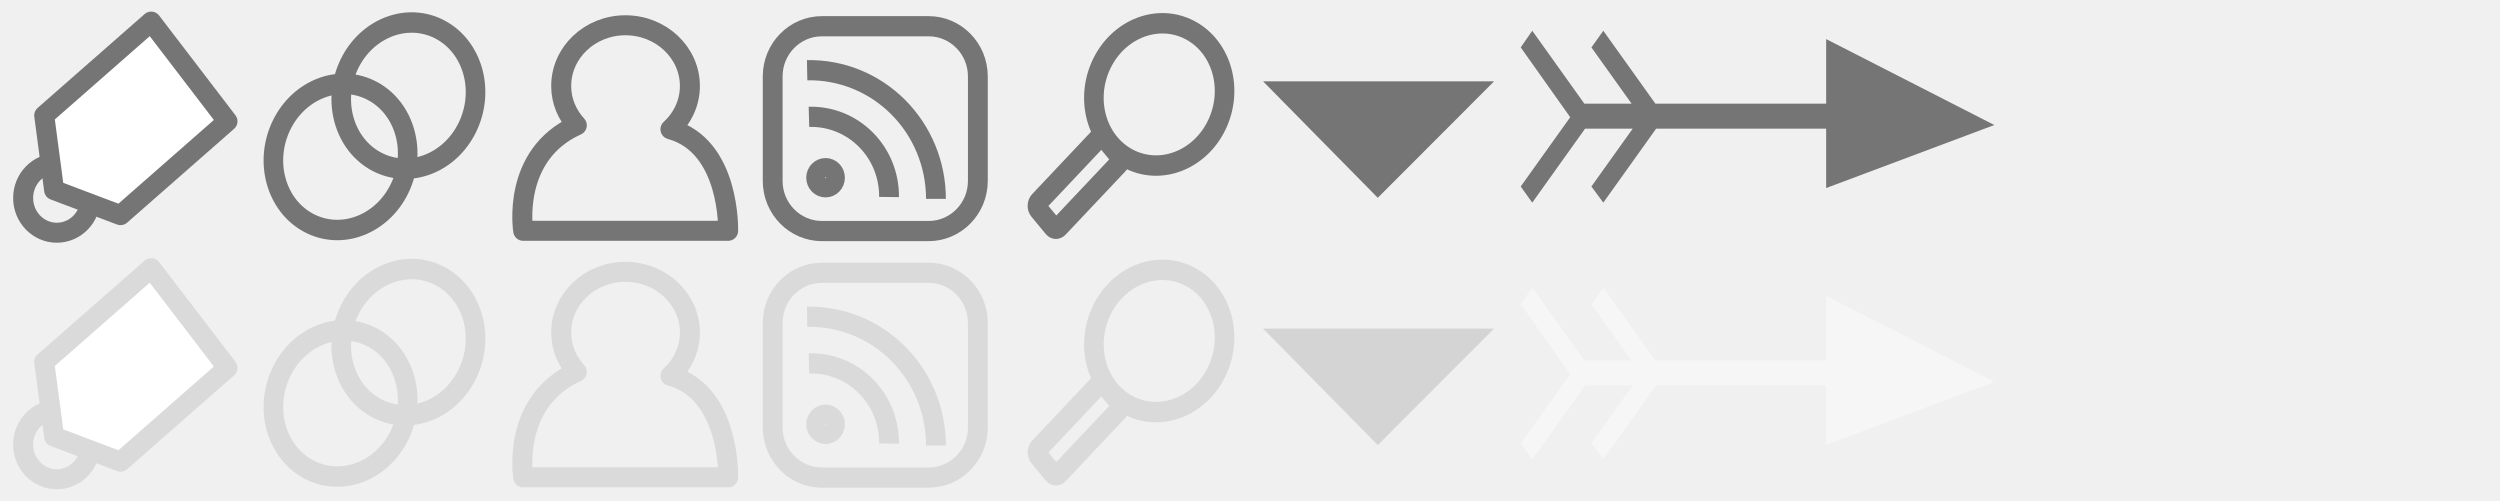
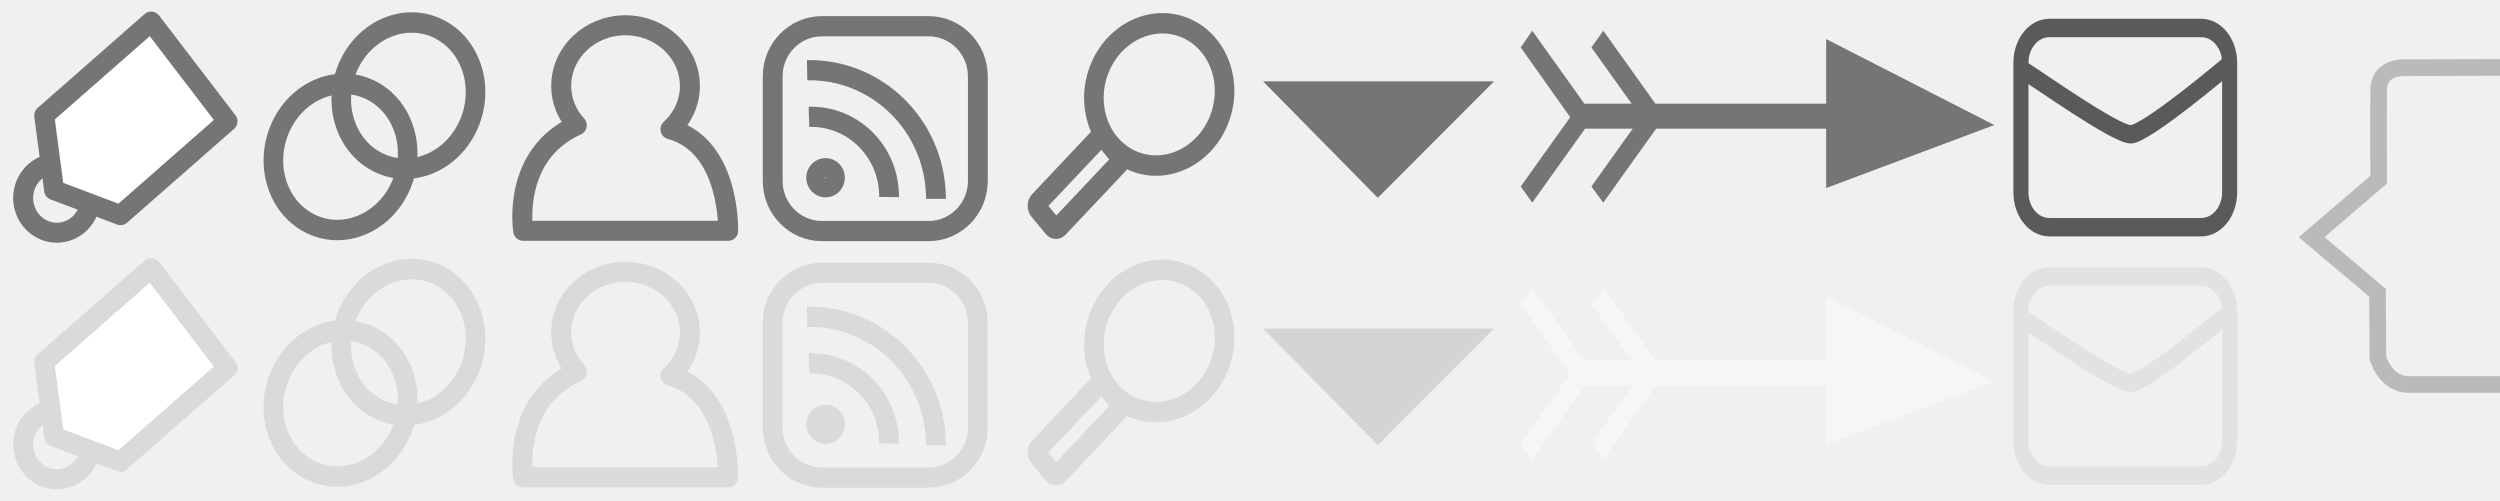
- <svg xmlns="http://www.w3.org/2000/svg" width="150" height="30" id="svg5395" version="1.1">
-   <defs id="defs5397" />
+ <svg xmlns="http://www.w3.org/2000/svg" xmlns:xlink="http://www.w3.org/1999/xlink" width="150" height="30" id="svg5395" version="1.1">
+   <defs id="defs5397">
+     <linearGradient xlink:href="#linearGradient18783" id="linearGradient18883" gradientUnits="userSpaceOnUse" gradientTransform="translate(-570.2131,-523.0799)" x1="734.125" y1="1601.303" x2="734.125" y2="1587.224" />
+     <linearGradient id="linearGradient18783">
+       <stop style="stop-color:#dfdfdf;stop-opacity:1;" offset="0" id="stop18785" />
+       <stop style="stop-color:#dfdfdf;stop-opacity:0;" offset="1" id="stop18787" />
+     </linearGradient>
+     <linearGradient xlink:href="#linearGradient18783" id="linearGradient18789" x1="734.125" y1="1601.303" x2="734.125" y2="1587.224" gradientUnits="userSpaceOnUse" gradientTransform="translate(-642.5,-481)" />
+     <linearGradient y2="1587.224" x2="734.125" y1="1601.303" x1="734.125" gradientTransform="translate(-689.0071,-523.0799)" gradientUnits="userSpaceOnUse" id="linearGradient18930" xlink:href="#linearGradient18783" />
+     <linearGradient xlink:href="#linearGradient18783" id="linearGradient19873" gradientUnits="userSpaceOnUse" gradientTransform="matrix(0.06279544,0,0,1,124.4254,-557.1726)" x1="734.125" y1="1601.303" x2="734.125" y2="1587.224" />
+   </defs>
  <g id="layer1" transform="translate(0,-1022.362)">
    <g id="g3962" transform="matrix(0.4580472,0,0,0.4775747,-89.47011,989.0065)" style="stroke:#757575;stroke-width:2.566;stroke-miterlimit:4;stroke-opacity:1;stroke-dasharray:none">
-       <path transform="matrix(-0.4537143,1.007627,-1.007627,-0.4537143,130.2122,-373.4407)" d="m 349.664,-262.56 a 8.397,7.867 0 1 1 -16.794,0 8.397,7.867 0 1 1 16.794,0 z" id="path3882" style="fill:none;stroke:#757575;stroke-width:2.322;stroke-miterlimit:4;stroke-opacity:1;stroke-dasharray:none" />
-       <path style="fill:none;stroke:#757575;stroke-width:2.322;stroke-miterlimit:4;stroke-opacity:1;stroke-dasharray:none" id="path3884" d="m 349.664,-262.56 a 8.397,7.867 0 1 1 -16.794,0 8.397,7.867 0 1 1 16.794,0 z" transform="matrix(-0.4537143,1.007627,-1.007627,-0.4537143,139.1002,-381.1397)" />
+       <path transform="matrix(-0.4537143,1.007627,-1.007627,-0.4537143,130.2122,-373.4407)" d="m 349.664,-262.56 c 0,4.345 -3.759,7.867 -8.397,7.867 -4.637,0 -8.397,-3.522 -8.397,-7.867 0,-4.345 3.759,-7.867 8.397,-7.867 4.637,0 8.397,3.522 8.397,7.867 z" id="path3882" style="fill:none;stroke:#757575;stroke-width:2.322;stroke-miterlimit:4;stroke-opacity:1;stroke-dasharray:none" />
+       <path style="fill:none;stroke:#757575;stroke-width:2.322;stroke-miterlimit:4;stroke-opacity:1;stroke-dasharray:none" id="path3884" d="m 349.664,-262.56 c 0,4.345 -3.759,7.867 -8.397,7.867 -4.637,0 -8.397,-3.522 -8.397,-7.867 0,-4.345 3.759,-7.867 8.397,-7.867 4.637,0 8.397,3.522 8.397,7.867 z" transform="matrix(-0.4537143,1.007627,-1.007627,-0.4537143,139.1002,-381.1397)" />
    </g>
    <path style="fill:none;stroke:#757575;stroke-width:1.2;stroke-linejoin:round;stroke-miterlimit:4;stroke-opacity:1;stroke-dasharray:none" d="m 37.525,1023.878 c -2.134,0 -3.853,1.637 -3.853,3.643 0,0.907 0.352,1.723 0.936,2.359 -3.952,1.783 -3.216,6.331 -3.216,6.331 l 12.295,0 c 0,0 0.152,-5.1 -3.46,-6.092 0.719,-0.66 1.167,-1.579 1.167,-2.598 0,-2.006 -1.734,-3.643 -3.868,-3.643 z" id="path3886" />
    <g id="g3956" transform="matrix(0.4687321,0,0,0.4773933,-95.35581,989.0219)" style="stroke:#757575;stroke-width:2.537;stroke-miterlimit:4;stroke-opacity:1;stroke-dasharray:none">
      <rect ry="6.306" y="73.134" x="302.341" height="25.744" width="26.263" id="rect3910" style="fill:none;stroke:#757575;stroke-width:2.537;stroke-linecap:round;stroke-miterlimit:4;stroke-opacity:1;stroke-dasharray:none" />
-       <path transform="matrix(0.05087748,0,0,0.05087748,281.2828,106.2119)" d="m 570.635,-275.907 a 23.688,23.688 0 1 1 -47.376,0 23.688,23.688 0 1 1 47.376,0 z" id="path3912" style="fill:none;stroke:#757575;stroke-width:49.86;stroke-miterlimit:4;stroke-opacity:1;stroke-dasharray:none" />
-       <path transform="matrix(1.440818,0,0,1.440818,-163.7513,406.6585)" d="m 326.552,-227.645 a 11.225,11.225 0 0 1 11.445,11.223" id="path3922" style="fill:none;stroke:#757575;stroke-width:1.761;stroke-linecap:butt;stroke-miterlimit:4;stroke-opacity:1;stroke-dasharray:none" />
-       <path style="fill:none;stroke:#757575;stroke-width:2.857;stroke-linecap:butt;stroke-miterlimit:4;stroke-opacity:1;stroke-dasharray:none" id="path3924" d="m 326.449,-227.642 a 11.225,11.225 0 0 1 11.547,11.352" transform="matrix(0.8877755,0,0,0.8877755,17.17047,286.6173)" />
+       <path transform="matrix(0.05087748,0,0,0.05087748,281.2828,106.2119)" d="m 570.635,-275.907 c 0,13.083 -10.606,23.688 -23.688,23.688 -13.083,0 -23.688,-10.606 -23.688,-23.688 0,-13.083 10.606,-23.688 23.688,-23.688 13.083,0 23.688,10.606 23.688,23.688 z" id="path3912" style="fill:none;stroke:#757575;stroke-width:49.86;stroke-miterlimit:4;stroke-opacity:1;stroke-dasharray:none" />
+       <path transform="matrix(1.440818,0,0,1.440818,-163.7513,406.6585)" d="m 326.552,-227.645 c 6.198,-0.121 11.322,4.805 11.443,11.003 0.001,0.073 0.002,0.147 0.002,0.22" id="path3922" style="fill:none;stroke:#757575;stroke-width:1.761;stroke-linecap:butt;stroke-miterlimit:4;stroke-opacity:1;stroke-dasharray:none" />
+       <path style="fill:none;stroke:#757575;stroke-width:2.857;stroke-linecap:butt;stroke-miterlimit:4;stroke-opacity:1;stroke-dasharray:none" id="path3924" d="m 326.449,-227.642 c 6.197,-0.178 11.365,4.701 11.543,10.898 0.004,0.151 0.006,0.302 0.004,0.453" transform="matrix(0.8877755,0,0,0.8877755,17.17047,286.6173)" />
    </g>
    <g id="g3906" style="stroke:#757575;stroke-width:1.2;stroke-miterlimit:4;stroke-opacity:1;stroke-dasharray:none" transform="translate(0,-14.89975)">
-       <path transform="matrix(-0.2022249,0.4682558,-0.4491093,-0.2108462,20.64842,827.767)" d="m 349.664,-262.56 a 8.397,7.867 0 1 1 -16.794,0 8.397,7.867 0 1 1 16.794,0 z" id="path5448" style="fill:none;stroke:#757575;stroke-width:2.386;stroke-miterlimit:4;stroke-opacity:1;stroke-dasharray:none" />
+       <path transform="matrix(-0.2022249,0.4682558,-0.4491093,-0.2108462,20.64842,827.767)" d="m 349.664,-262.56 c 0,4.345 -3.759,7.867 -8.397,7.867 -4.637,0 -8.397,-3.522 -8.397,-7.867 0,-4.345 3.759,-7.867 8.397,-7.867 4.637,0 8.397,3.522 8.397,7.867 z" id="path5448" style="fill:none;stroke:#757575;stroke-width:2.386;stroke-miterlimit:4;stroke-opacity:1;stroke-dasharray:none" />
      <rect ry="0.3" transform="matrix(0.6374021,0.7705313,-0.6863392,0.7272815,0,0)" y="620.073" x="771.395" height="5.831" width="1.948" id="rect5454" style="fill:none;stroke:#757575;stroke-width:1.205;stroke-miterlimit:4;stroke-opacity:1;stroke-dasharray:none" />
    </g>
-     <path style="fill:none;stroke:#757575;stroke-width:1.2;stroke-linecap:round;stroke-linejoin:round;stroke-miterlimit:4;stroke-opacity:1;stroke-dasharray:none" id="path6003" d="m 3.788,12.79 a 2.02,2.083 0 1 1 -4.041,0 2.02,2.083 0 1 1 4.041,0 z" transform="translate(1.641498,1021.452)" />
+     <path style="fill:none;stroke:#757575;stroke-width:1.2;stroke-linecap:round;stroke-linejoin:round;stroke-miterlimit:4;stroke-opacity:1;stroke-dasharray:none" id="path6003" d="m 3.788,12.79 c 0,1.151 -0.905,2.083 -2.02,2.083 -1.116,0 -2.02,-0.933 -2.02,-2.083 0,-1.151 0.905,-2.083 2.02,-2.083 1.116,0 2.02,0.933 2.02,2.083 z" transform="translate(1.641498,1021.452)" />
    <path style="fill:#ffffff;fill-opacity:1;stroke:#757575;stroke-width:1.2;stroke-linecap:round;stroke-linejoin:round;stroke-miterlimit:4;stroke-opacity:1;stroke-dasharray:none" d="m 9.071,1023.658 4.578,5.983 -6.418,5.63 -3.984,-1.504 -0.594,-4.478 z" id="rect6000" />
    <g style="stroke:#dadada;stroke-width:2.566;stroke-miterlimit:4;stroke-opacity:1;stroke-dasharray:none" transform="matrix(0.4580472,0,0,0.4775747,-89.47011,1003.799)" id="g5837">
-       <path style="fill:none;stroke:#dadada;stroke-width:2.322;stroke-miterlimit:4;stroke-opacity:1;stroke-dasharray:none" id="path5839" d="m 349.664,-262.56 a 8.397,7.867 0 1 1 -16.794,0 8.397,7.867 0 1 1 16.794,0 z" transform="matrix(-0.4537143,1.007627,-1.007627,-0.4537143,130.2122,-373.4407)" />
-       <path transform="matrix(-0.4537143,1.007627,-1.007627,-0.4537143,139.1002,-381.1397)" d="m 349.664,-262.56 a 8.397,7.867 0 1 1 -16.794,0 8.397,7.867 0 1 1 16.794,0 z" id="path5841" style="fill:none;stroke:#dadada;stroke-width:2.322;stroke-miterlimit:4;stroke-opacity:1;stroke-dasharray:none" />
+       <path style="fill:none;stroke:#dadada;stroke-width:2.322;stroke-miterlimit:4;stroke-opacity:1;stroke-dasharray:none" id="path5839" d="m 349.664,-262.56 c 0,4.345 -3.759,7.867 -8.397,7.867 -4.637,0 -8.397,-3.522 -8.397,-7.867 0,-4.345 3.759,-7.867 8.397,-7.867 4.637,0 8.397,3.522 8.397,7.867 z" transform="matrix(-0.4537143,1.007627,-1.007627,-0.4537143,130.2122,-373.4407)" />
+       <path transform="matrix(-0.4537143,1.007627,-1.007627,-0.4537143,139.1002,-381.1397)" d="m 349.664,-262.56 c 0,4.345 -3.759,7.867 -8.397,7.867 -4.637,0 -8.397,-3.522 -8.397,-7.867 0,-4.345 3.759,-7.867 8.397,-7.867 4.637,0 8.397,3.522 8.397,7.867 z" id="path5841" style="fill:none;stroke:#dadada;stroke-width:2.322;stroke-miterlimit:4;stroke-opacity:1;stroke-dasharray:none" />
    </g>
    <path id="path5843" d="m 37.525,1038.67 c -2.134,0 -3.853,1.637 -3.853,3.643 0,0.907 0.352,1.723 0.936,2.359 -3.952,1.783 -3.216,6.331 -3.216,6.331 l 12.295,0 c 0,0 0.152,-5.1 -3.46,-6.092 0.719,-0.66 1.167,-1.579 1.167,-2.598 0,-2.006 -1.734,-3.643 -3.868,-3.643 z" style="fill:none;stroke:#dadada;stroke-width:1.2;stroke-linejoin:round;stroke-miterlimit:4;stroke-opacity:1;stroke-dasharray:none" />
    <g style="stroke:#dadada;stroke-width:2.537;stroke-miterlimit:4;stroke-opacity:1;stroke-dasharray:none" transform="matrix(0.4687321,0,0,0.4773933,-95.35581,1003.815)" id="g5845">
      <rect style="fill:none;stroke:#dadada;stroke-width:2.537;stroke-linecap:round;stroke-miterlimit:4;stroke-opacity:1;stroke-dasharray:none" id="rect5847" width="26.263" height="25.744" x="302.341" y="73.134" ry="6.306" />
-       <path style="fill:none;stroke:#dadada;stroke-width:49.86;stroke-miterlimit:4;stroke-opacity:1;stroke-dasharray:none" id="path5849" d="m 570.635,-275.907 a 23.688,23.688 0 1 1 -47.376,0 23.688,23.688 0 1 1 47.376,0 z" transform="matrix(0.05087748,0,0,0.05087748,281.2828,106.2119)" />
-       <path style="fill:none;stroke:#dadada;stroke-width:1.761;stroke-linecap:butt;stroke-miterlimit:4;stroke-opacity:1;stroke-dasharray:none" id="path5851" d="m 326.552,-227.645 a 11.225,11.225 0 0 1 11.445,11.223" transform="matrix(1.440818,0,0,1.440818,-163.7513,406.6585)" />
-       <path transform="matrix(0.8877755,0,0,0.8877755,17.17047,286.6173)" d="m 326.449,-227.642 a 11.225,11.225 0 0 1 11.547,11.352" id="path5853" style="fill:none;stroke:#dadada;stroke-width:2.857;stroke-linecap:butt;stroke-miterlimit:4;stroke-opacity:1;stroke-dasharray:none" />
+       <path style="fill:none;stroke:#dadada;stroke-width:49.86;stroke-miterlimit:4;stroke-opacity:1;stroke-dasharray:none" id="path5849" d="m 570.635,-275.907 c 0,13.083 -10.606,23.688 -23.688,23.688 -13.083,0 -23.688,-10.606 -23.688,-23.688 0,-13.083 10.606,-23.688 23.688,-23.688 13.083,0 23.688,10.606 23.688,23.688 z" transform="matrix(0.05087748,0,0,0.05087748,281.2828,106.2119)" />
+       <path style="fill:none;stroke:#dadada;stroke-width:1.761;stroke-linecap:butt;stroke-miterlimit:4;stroke-opacity:1;stroke-dasharray:none" id="path5851" d="m 326.552,-227.645 c 6.198,-0.121 11.322,4.805 11.443,11.003 0.001,0.073 0.002,0.147 0.002,0.22" transform="matrix(1.440818,0,0,1.440818,-163.7513,406.6585)" />
+       <path transform="matrix(0.8877755,0,0,0.8877755,17.17047,286.6173)" d="m 326.449,-227.642 c 6.197,-0.178 11.365,4.701 11.543,10.898 0.004,0.151 0.006,0.302 0.004,0.453" id="path5853" style="fill:none;stroke:#dadada;stroke-width:2.857;stroke-linecap:butt;stroke-miterlimit:4;stroke-opacity:1;stroke-dasharray:none" />
    </g>
    <g style="stroke:#dadada;stroke-width:1.2;stroke-miterlimit:4;stroke-opacity:1;stroke-dasharray:none" id="g5855" transform="translate(0,-0.107143)">
-       <path style="fill:none;stroke:#dadada;stroke-width:2.386;stroke-miterlimit:4;stroke-opacity:1;stroke-dasharray:none" id="path5857" d="m 349.664,-262.56 a 8.397,7.867 0 1 1 -16.794,0 8.397,7.867 0 1 1 16.794,0 z" transform="matrix(-0.2022249,0.4682558,-0.4491093,-0.2108462,20.64842,827.767)" />
+       <path style="fill:none;stroke:#dadada;stroke-width:2.386;stroke-miterlimit:4;stroke-opacity:1;stroke-dasharray:none" id="path5857" d="m 349.664,-262.56 c 0,4.345 -3.759,7.867 -8.397,7.867 -4.637,0 -8.397,-3.522 -8.397,-7.867 0,-4.345 3.759,-7.867 8.397,-7.867 4.637,0 8.397,3.522 8.397,7.867 z" transform="matrix(-0.2022249,0.4682558,-0.4491093,-0.2108462,20.64842,827.767)" />
      <rect style="fill:none;stroke:#dadada;stroke-width:1.205;stroke-miterlimit:4;stroke-opacity:1;stroke-dasharray:none" id="rect5859" width="1.948" height="5.831" x="771.395" y="620.073" transform="matrix(0.6374021,0.7705313,-0.6863392,0.7272815,0,0)" ry="0.3" />
    </g>
-     <path transform="translate(1.641498,1036.245)" d="m 3.788,12.79 a 2.02,2.083 0 1 1 -4.041,0 2.02,2.083 0 1 1 4.041,0 z" id="path5861" style="fill:none;stroke:#dadada;stroke-width:1.2;stroke-linecap:round;stroke-linejoin:round;stroke-miterlimit:4;stroke-opacity:1;stroke-dasharray:none" />
+     <path transform="translate(1.641498,1036.245)" d="m 3.788,12.79 c 0,1.151 -0.905,2.083 -2.02,2.083 -1.116,0 -2.02,-0.933 -2.02,-2.083 0,-1.151 0.905,-2.083 2.02,-2.083 1.116,0 2.02,0.933 2.02,2.083 z" id="path5861" style="fill:none;stroke:#dadada;stroke-width:1.2;stroke-linecap:round;stroke-linejoin:round;stroke-miterlimit:4;stroke-opacity:1;stroke-dasharray:none" />
    <path id="path5863" d="m 9.071,1038.451 4.578,5.983 -6.418,5.63 -3.984,-1.505 -0.594,-4.478 z" style="fill:#ffffff;fill-opacity:1;stroke:#dadada;stroke-width:1.2;stroke-linecap:round;stroke-linejoin:round;stroke-miterlimit:4;stroke-opacity:1;stroke-dasharray:none" />
    <path style="fill:#d4d4d4;fill-opacity:1;stroke:none" d="m 75.785,1042.08 6.882,6.988 6.978,-6.988 z" id="path5414" />
    <path id="path6114" d="m 75.785,1027.243 6.882,6.988 6.978,-6.988 z" style="fill:#757575;fill-opacity:1;stroke:none" />
    <path style="fill:#f6f6f6;fill-opacity:1;stroke:none" d="m 91.935,1039.612 -0.692,1 2.969,4.188 -2.969,4.156 0.692,0.969 3.17,-4.438 2.857,0 -2.478,3.469 0.714,0.969 3.17,-4.438 10.202,0 0,3.562 10.09,-3.781 -10.09,-5.156 0,3.875 -10.246,0 -3.125,-4.375 -0.714,1 2.411,3.375 -2.835,0 -3.125,-4.375 z" id="path3787" />
    <path id="path3962" d="m 91.935,1024.207 -0.692,1 2.969,4.188 -2.969,4.156 0.692,0.969 3.17,-4.438 2.857,0 -2.478,3.469 0.714,0.969 3.17,-4.438 10.202,0 0,3.562 10.09,-3.781 -10.09,-5.156 0,3.875 -10.246,0 -3.125,-4.375 -0.714,1 2.411,3.375 -2.835,0 -3.125,-4.375 z" style="fill:#757575;fill-opacity:1;stroke:none" />
+     <path style="fill:none;stroke:#bababa;stroke-width:1px;stroke-linecap:butt;stroke-linejoin:miter;stroke-opacity:1" d="m 144.401,1026.426 c 0,0 -1.653,-0.171 -1.679,1.326 -0.028,1.593 0,5.392 0,5.392 l -4.025,3.447 3.955,3.337 0.022,3.911 c 0,0 0.442,1.591 1.856,1.591 l 17.453,0 c 0,0 1.75,0.142 1.75,-1.67 0,-1.812 0,-15.812 0,-15.812 0,0 -0.219,-1.438 -2.094,-1.5 -2.748,-0.092 -17.239,-0.021 -17.239,-0.021 z" id="path18791" />
+     <rect ry="0" y="1025.315" x="166.789" height="19.75" width="3.723" id="rect18869" style="fill:url(#linearGradient19873);fill-opacity:1;stroke:none" rx="0" />
+     <g id="g18889" transform="matrix(0.6213663,0,0,0.7597425,26.2411,213.6405)" style="opacity:0.624;stroke-width:1.455;stroke-miterlimit:4;stroke-dasharray:none;stroke:#dadada;stroke-opacity:1">
+       <rect ry="2.75" transform="translate(0,1027.362)" y="58.941" x="152.912" height="15.733" width="20.153" id="rect18885" style="fill:none;stroke:#dadada;stroke-width:1.455;stroke-linecap:round;stroke-linejoin:round;stroke-miterlimit:4;stroke-opacity:1;stroke-dasharray:none" />
+       <path transform="translate(0,1027.362)" id="path18887" d="m 153,62.211 c 1.591,0.795 9.016,5.127 10.518,5.127 1.503,0 9.546,-5.568 9.546,-5.568" style="fill:none;stroke:#dadada;stroke-width:1.455;stroke-linecap:butt;stroke-linejoin:miter;stroke-miterlimit:4;stroke-opacity:1;stroke-dasharray:none" />
+     </g>
+     <g style="opacity:0.624;stroke-width:1.455;stroke-miterlimit:4;stroke-dasharray:none" transform="matrix(0.6213663,0,0,0.7597425,26.2411,198.7298)" id="g19867">
+       <rect style="fill:none;stroke:#000000;stroke-width:1.455;stroke-linecap:round;stroke-linejoin:round;stroke-miterlimit:4;stroke-opacity:1;stroke-dasharray:none" id="rect19869" width="20.153" height="15.733" x="152.912" y="58.941" transform="translate(0,1027.362)" ry="2.75" />
+       <path style="fill:none;stroke:#000000;stroke-width:1.455;stroke-linecap:butt;stroke-linejoin:miter;stroke-miterlimit:4;stroke-opacity:1;stroke-dasharray:none" d="m 153,62.211 c 1.591,0.795 9.016,5.127 10.518,5.127 1.503,0 9.546,-5.568 9.546,-5.568" id="path19871" transform="translate(0,1027.362)" />
+     </g>
  </g>
</svg>
